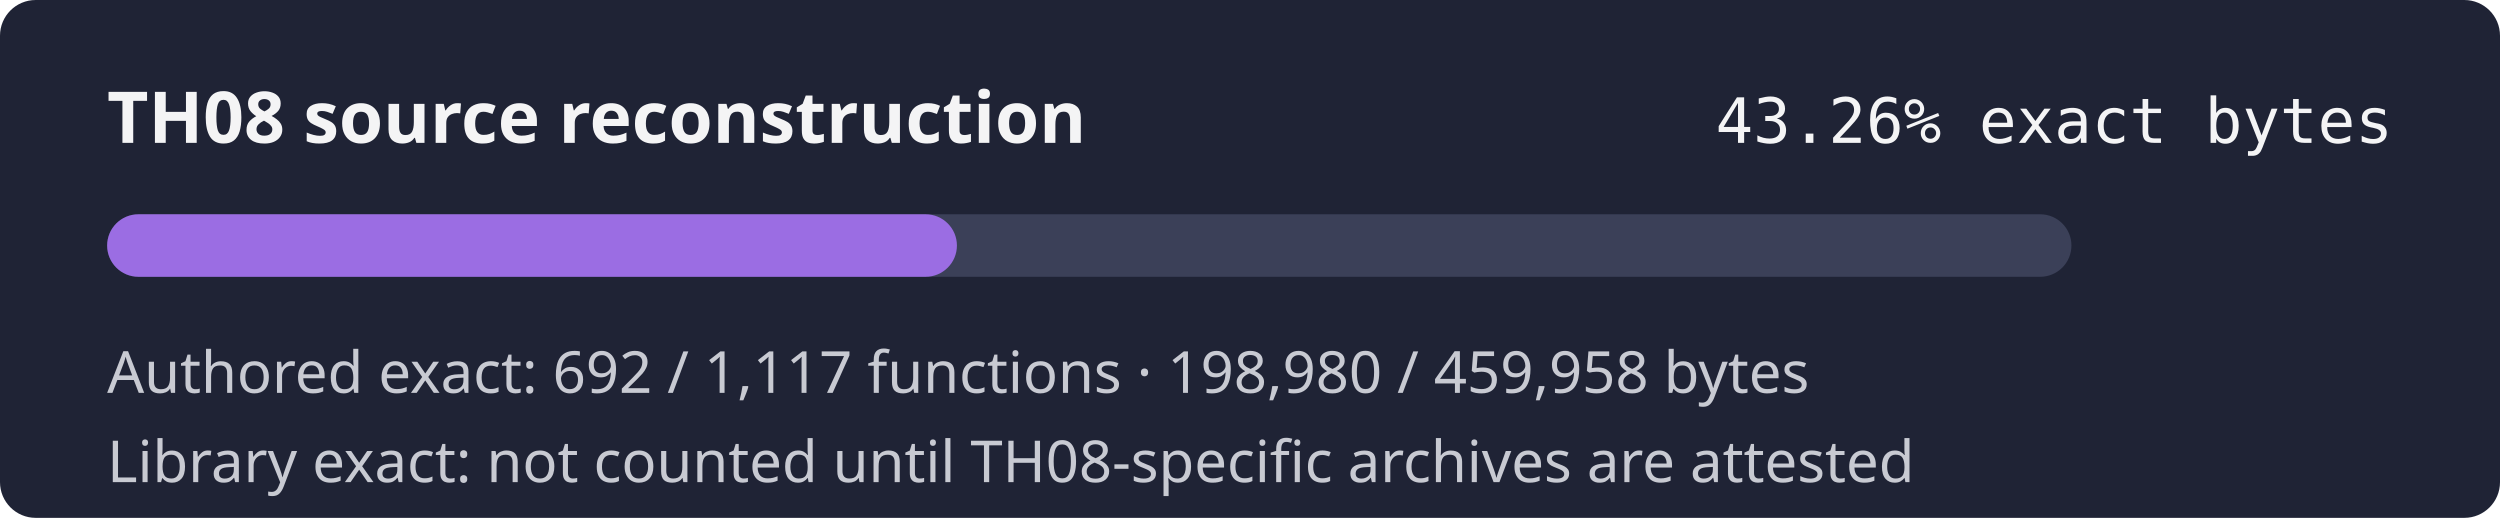
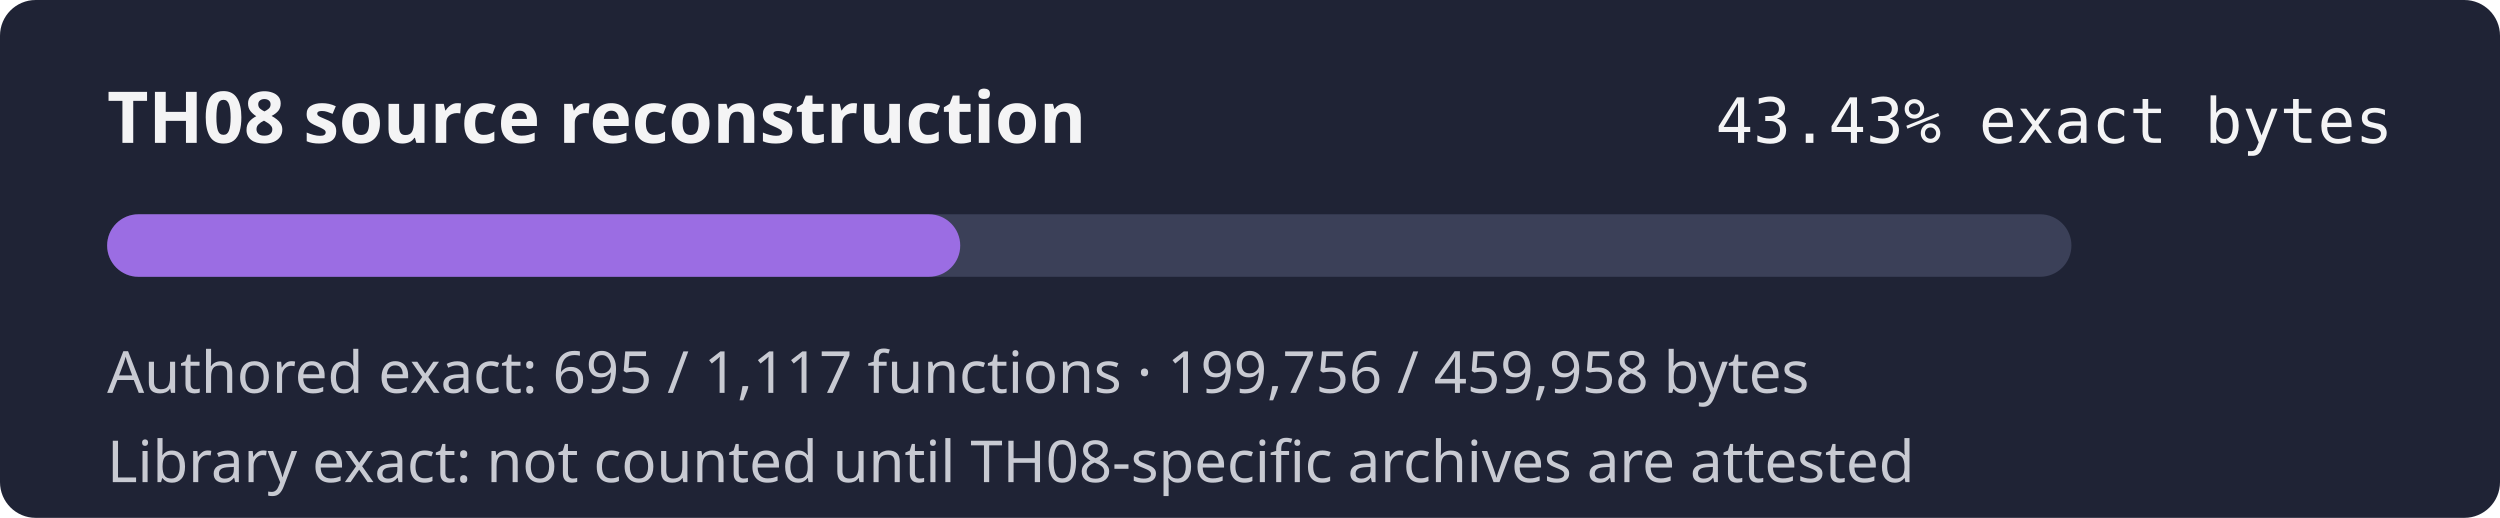
- <svg xmlns="http://www.w3.org/2000/svg" width="560" height="116" role="img" aria-label="TH08 reconstruction progress 43.26% exact authored bytes">
+ <svg xmlns="http://www.w3.org/2000/svg" width="560" height="116" role="img" aria-label="TH08 reconstruction progress 43.43% exact authored bytes">
  <rect width="560" height="116" rx="8" fill="#1f2335" />
  <text x="24" y="32" fill="#f4f4f5" font-family="sans-serif" font-size="16" font-weight="600">TH08 source reconstruction</text>
-   <text x="536" y="32" fill="#f4f4f5" text-anchor="end" font-family="monospace" font-size="14">43.26% exact bytes</text>
+   <text x="536" y="32" fill="#f4f4f5" text-anchor="end" font-family="monospace" font-size="14">43.43% exact bytes</text>
  <rect x="24" y="48" width="440" height="14" rx="7" fill="#3b4058" />
-   <rect x="24" y="48" width="190.35" height="14" rx="7" fill="#9b6de3" />
-   <text x="24" y="88" fill="#c8cad2" font-family="sans-serif" font-size="13">Authored exact: 692 / 1,117 functions · 198,980 / 459,958 bytes</text>
+   <rect x="24" y="48" width="191.09" height="14" rx="7" fill="#9b6de3" />
+   <text x="24" y="88" fill="#c8cad2" font-family="sans-serif" font-size="13">Authored exact: 695 / 1,117 functions · 199,756 / 459,958 bytes</text>
  <text x="24" y="108" fill="#c8cad2" font-family="sans-serif" font-size="13">Library exact: not counted until TH08-specific archives are attested</text>
</svg>
